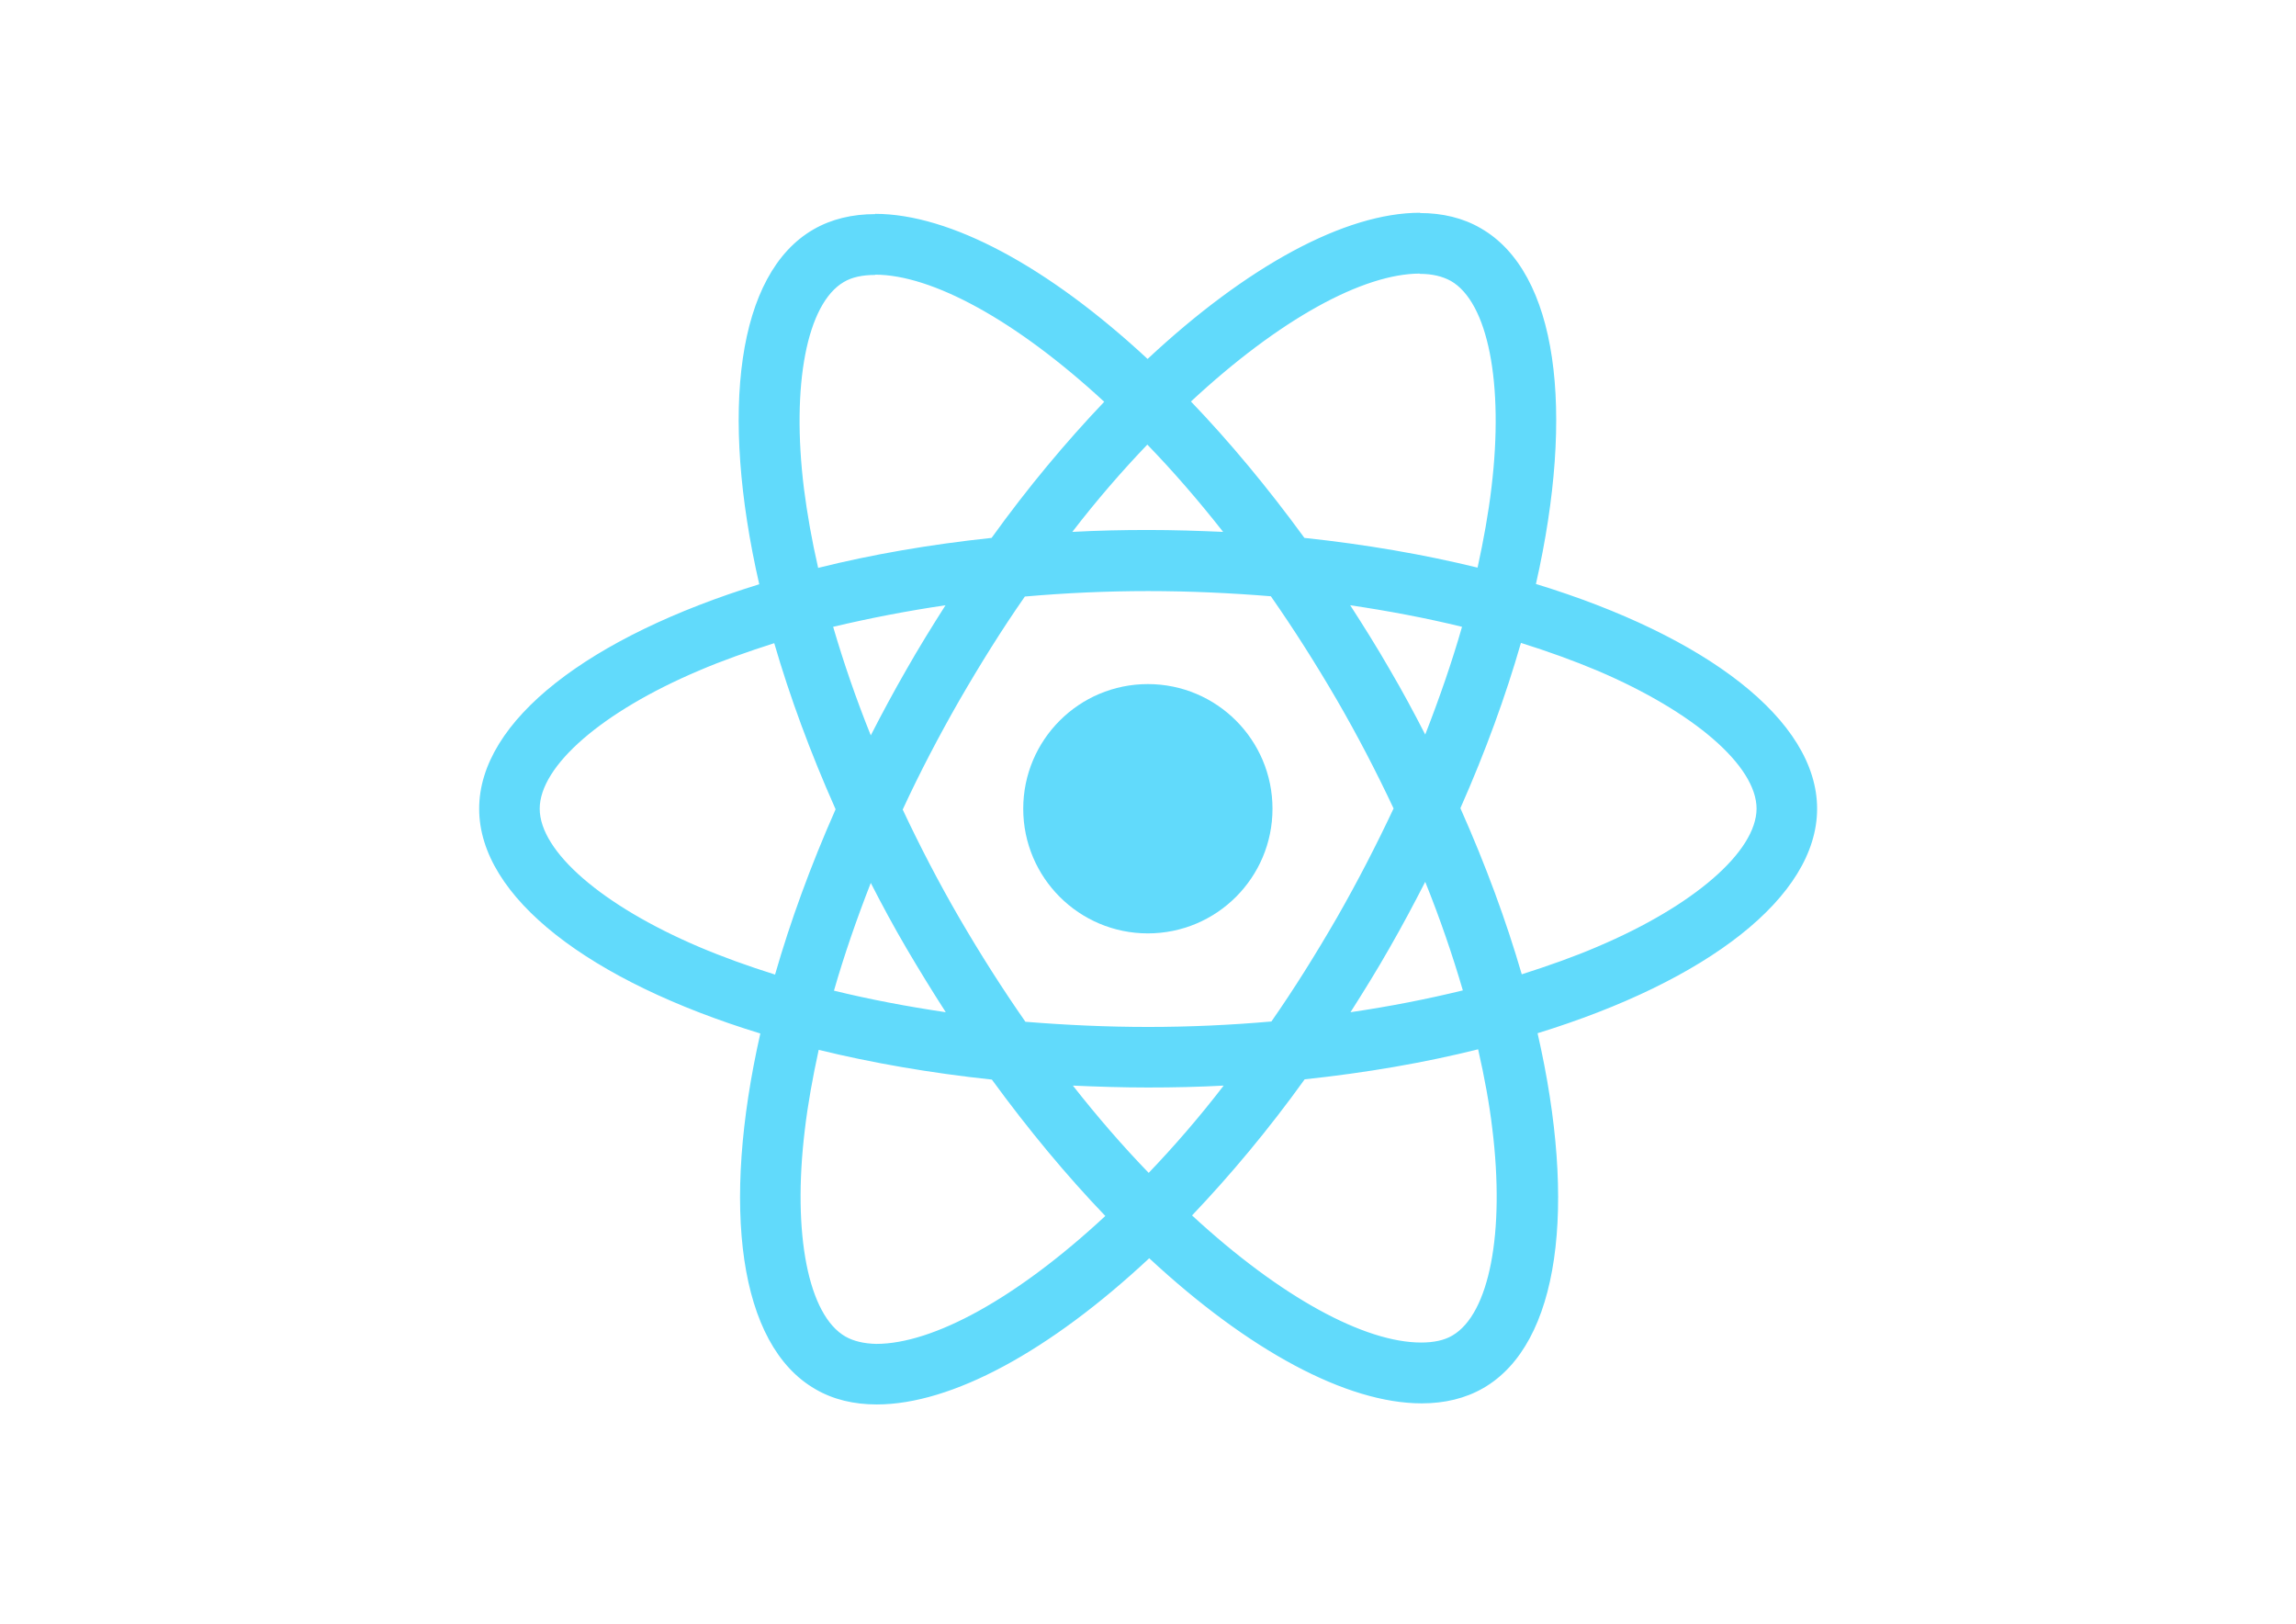
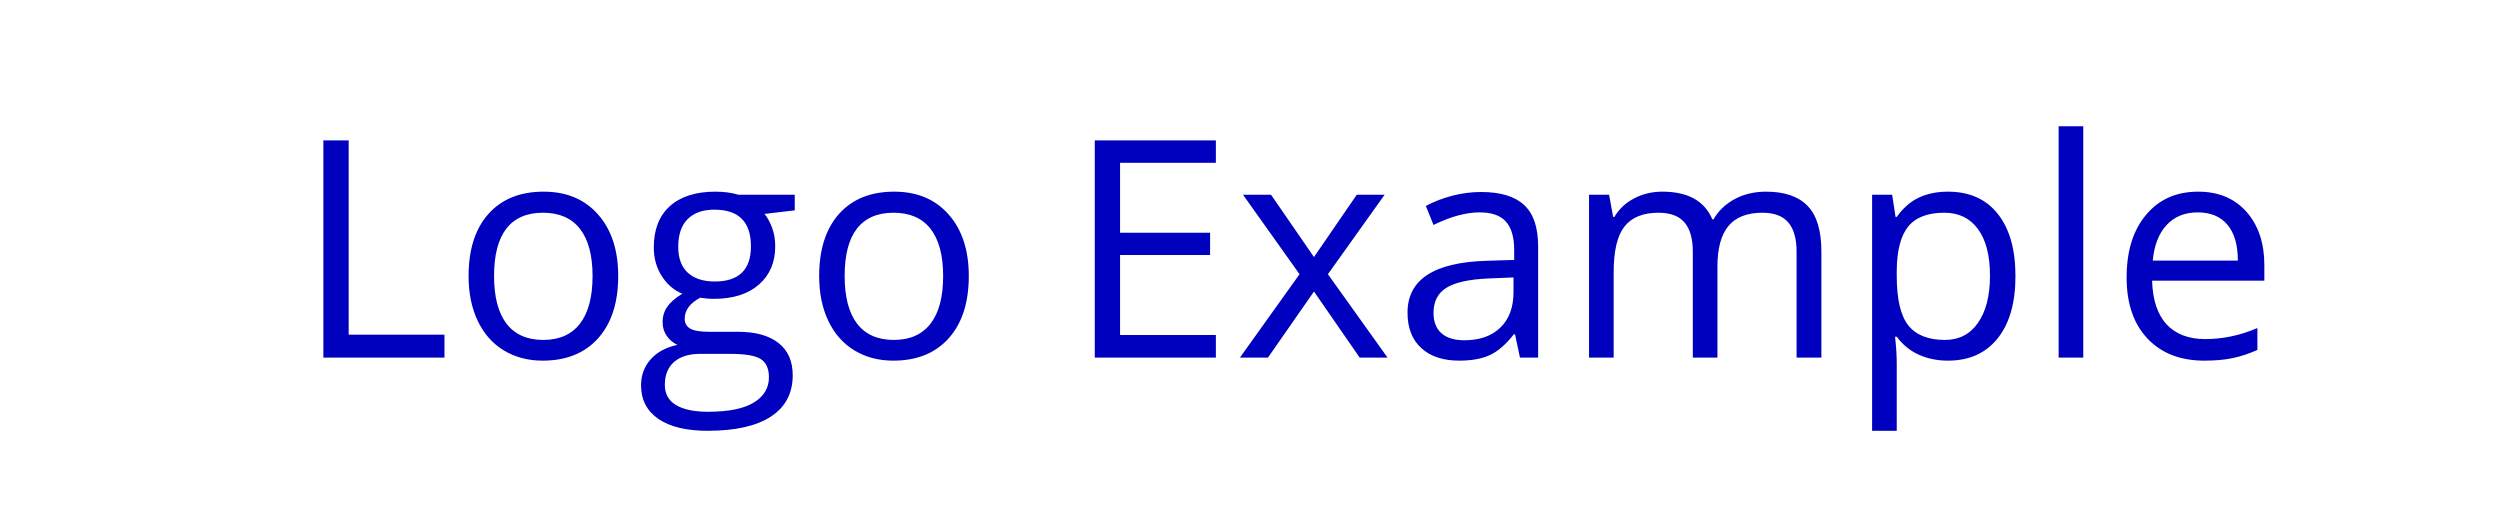
- <svg xmlns="http://www.w3.org/2000/svg" viewBox="0 0 841.9 595.3">
-   <g fill="#61DAFB">
-     <path d="M666.3 296.5c0-32.5-40.7-63.3-103.1-82.4 14.4-63.6 8-114.2-20.2-130.4-6.5-3.8-14.1-5.6-22.4-5.6v22.3c4.6 0 8.3.9 11.4 2.6 13.6 7.8 19.5 37.5 14.9 75.7-1.1 9.4-2.9 19.3-5.1 29.4-19.6-4.8-41-8.5-63.5-10.9-13.5-18.5-27.5-35.3-41.6-50 32.6-30.3 63.2-46.9 84-46.9V78c-27.5 0-63.5 19.6-99.9 53.6-36.4-33.8-72.4-53.2-99.9-53.2v22.3c20.7 0 51.4 16.5 84 46.6-14 14.7-28 31.4-41.3 49.9-22.6 2.4-44 6.1-63.6 11-2.3-10-4-19.7-5.2-29-4.7-38.2 1.1-67.9 14.6-75.8 3-1.8 6.9-2.6 11.5-2.6V78.5c-8.4 0-16 1.8-22.6 5.6-28.1 16.2-34.4 66.7-19.9 130.1-62.2 19.2-102.7 49.9-102.7 82.3 0 32.5 40.7 63.3 103.1 82.4-14.4 63.6-8 114.2 20.2 130.4 6.5 3.8 14.1 5.6 22.5 5.6 27.5 0 63.5-19.6 99.9-53.6 36.4 33.8 72.4 53.2 99.9 53.2 8.4 0 16-1.8 22.6-5.6 28.1-16.2 34.4-66.7 19.9-130.1 62-19.1 102.5-49.9 102.5-82.3zm-130.2-66.7c-3.7 12.9-8.3 26.2-13.5 39.5-4.1-8-8.4-16-13.1-24-4.6-8-9.5-15.8-14.4-23.4 14.2 2.1 27.9 4.7 41 7.9zm-45.8 106.5c-7.8 13.5-15.8 26.3-24.1 38.2-14.9 1.3-30 2-45.2 2-15.1 0-30.2-.7-45-1.9-8.3-11.9-16.4-24.6-24.2-38-7.6-13.1-14.5-26.4-20.8-39.8 6.2-13.4 13.2-26.8 20.7-39.9 7.8-13.5 15.8-26.3 24.1-38.2 14.9-1.3 30-2 45.2-2 15.1 0 30.2.7 45 1.9 8.3 11.9 16.4 24.6 24.2 38 7.6 13.1 14.5 26.4 20.8 39.8-6.3 13.4-13.2 26.8-20.7 39.9zm32.3-13c5.4 13.4 10 26.8 13.8 39.8-13.1 3.2-26.9 5.9-41.2 8 4.9-7.7 9.8-15.6 14.4-23.7 4.6-8 8.9-16.1 13-24.1zM421.2 430c-9.3-9.6-18.6-20.3-27.8-32 9 .4 18.2.7 27.5.7 9.4 0 18.7-.2 27.8-.7-9 11.7-18.3 22.4-27.5 32zm-74.4-58.9c-14.2-2.1-27.9-4.7-41-7.9 3.7-12.9 8.3-26.2 13.5-39.5 4.1 8 8.4 16 13.1 24 4.7 8 9.5 15.8 14.4 23.4zM420.7 163c9.3 9.6 18.6 20.3 27.8 32-9-.4-18.2-.7-27.5-.7-9.4 0-18.7.2-27.8.7 9-11.7 18.3-22.4 27.5-32zm-74 58.9c-4.9 7.7-9.8 15.6-14.4 23.7-4.6 8-8.9 16-13 24-5.4-13.4-10-26.8-13.8-39.8 13.1-3.1 26.9-5.8 41.2-7.9zm-90.5 125.2c-35.4-15.1-58.3-34.9-58.3-50.6 0-15.7 22.9-35.6 58.3-50.6 8.6-3.7 18-7 27.7-10.1 5.7 19.6 13.2 40 22.5 60.9-9.2 20.8-16.6 41.1-22.2 60.6-9.9-3.1-19.3-6.5-28-10.2zM310 490c-13.6-7.8-19.5-37.5-14.9-75.7 1.1-9.4 2.9-19.3 5.1-29.4 19.6 4.8 41 8.5 63.5 10.9 13.5 18.5 27.5 35.3 41.6 50-32.6 30.3-63.2 46.9-84 46.9-4.5-.1-8.3-1-11.3-2.7zm237.2-76.2c4.7 38.2-1.1 67.9-14.6 75.8-3 1.8-6.9 2.6-11.5 2.6-20.7 0-51.4-16.5-84-46.6 14-14.7 28-31.4 41.3-49.9 22.6-2.4 44-6.1 63.6-11 2.3 10.1 4.1 19.8 5.2 29.1zm38.5-66.7c-8.6 3.7-18 7-27.7 10.1-5.7-19.6-13.2-40-22.5-60.9 9.2-20.8 16.6-41.1 22.2-60.6 9.9 3.1 19.3 6.5 28.1 10.2 35.4 15.1 58.3 34.9 58.3 50.6-.1 15.7-23 35.6-58.4 50.6zM320.8 78.4z" />
-     <circle cx="420.9" cy="296.5" r="45.7" />
-     <path d="M520.5 78.1z" />
+ <svg xmlns="http://www.w3.org/2000/svg" width="230" height="47" fill="none">
+   <g>
+     <text style="cursor: move;" xml:space="preserve" text-anchor="start" font-family="'Open Sans'" font-size="28" stroke-width="0" id="svg_5" y="32.9" x="27" fill="#0000bf">Logo Example</text>
  </g>
</svg>
